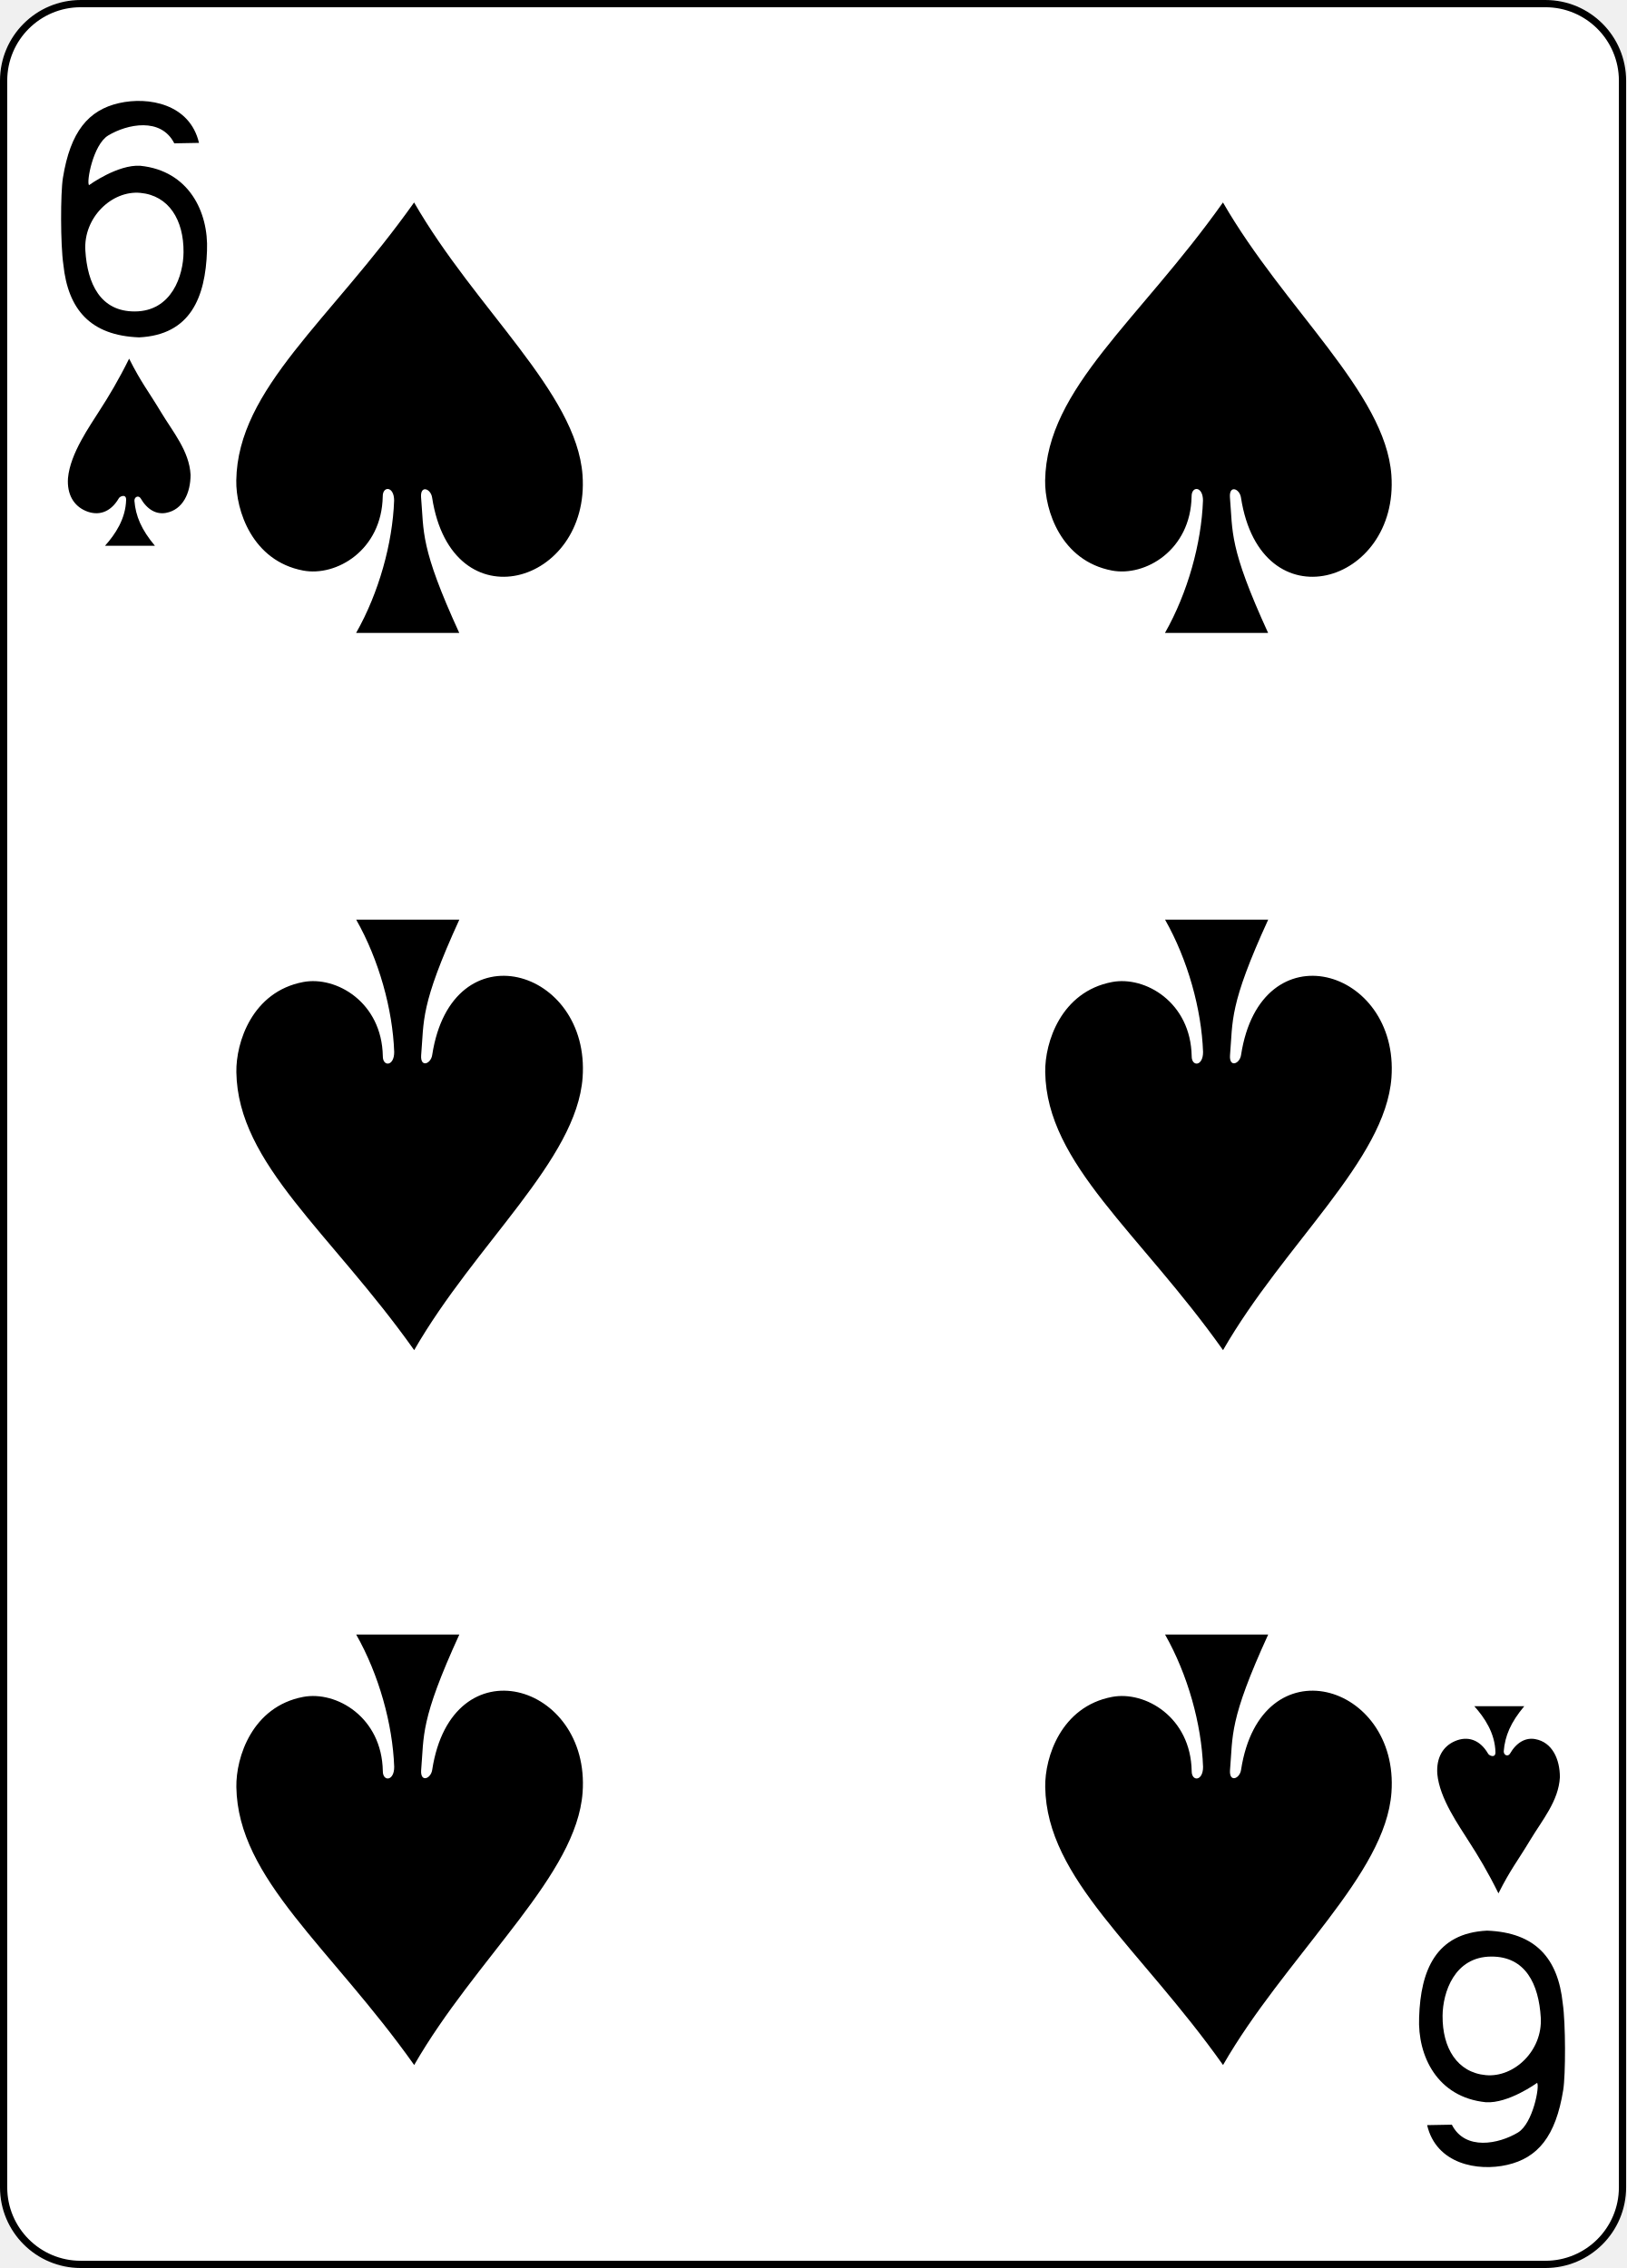
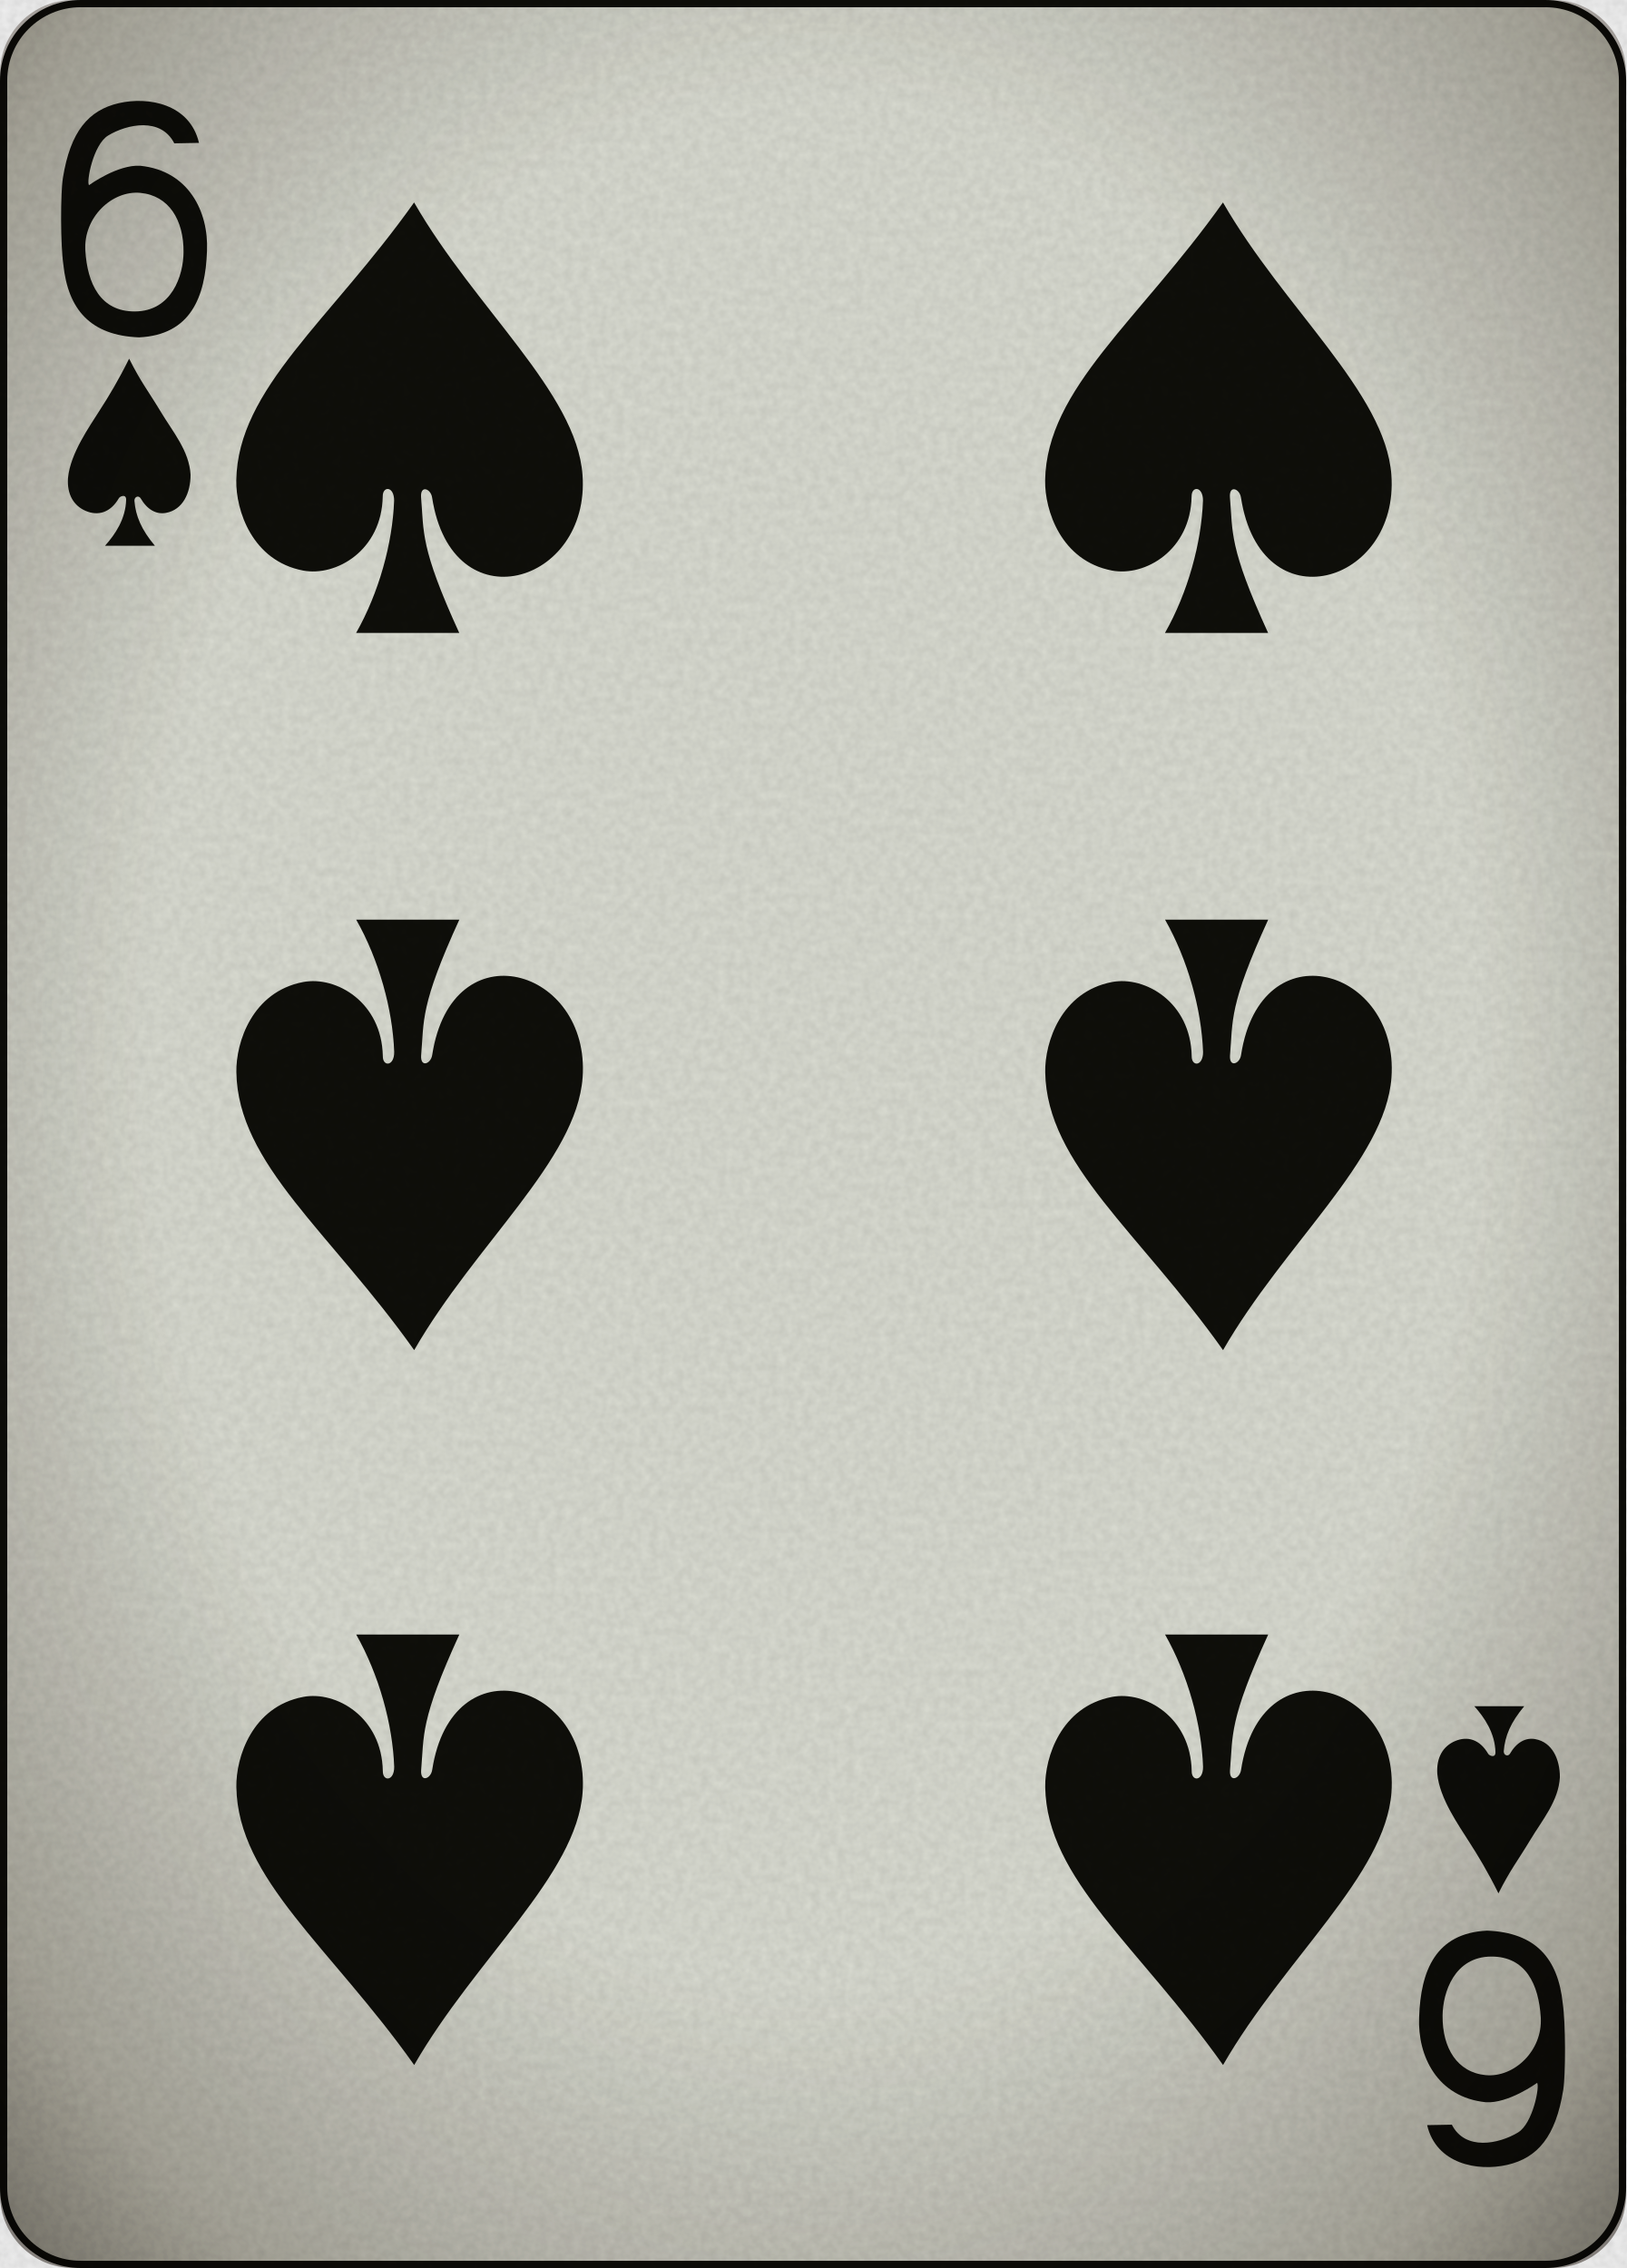
<svg xmlns="http://www.w3.org/2000/svg" width="224.225" height="312.808" id="svg4423" version="1.1">
-   <defs id="defs4425" />
-   <g id="layer1" transform="translate(-259.9347,-369.7772)">
+   <defs id="defs4425">
+     <filter id="envejecido" x="-15%" y="-15%" width="130%" height="130%" color-interpolation-filters="sRGB">
+       <feColorMatrix in="SourceGraphic" type="matrix" values="0.62 0.12 0.05 0 0.06                 0.05 0.70 0.05 0 0.06                 0.00 0.06 0.72 0 0.04                 0    0    0    1 0" result="warm" />
+       <feTurbulence type="fractalNoise" baseFrequency="0.85" numOctaves="2" seed="11" result="noise" />
+       <feColorMatrix in="noise" type="matrix" values="0 0 0 0 0                 0 0 0 0 0                 0 0 0 0 0                 0 0 0 0.10 0" result="noiseAlpha" />
+       <feComposite in="noiseAlpha" in2="warm" operator="over" result="grained" />
+     </filter>
+     <radialGradient id="vignette-grad" cx="50%" cy="46%" r="75%">
+       <stop offset="55%" stop-color="#2a1a0a" stop-opacity="0" />
+       <stop offset="85%" stop-color="#2a1a0a" stop-opacity="0.28" />
+       <stop offset="100%" stop-color="#160d05" stop-opacity="0.55" />
+     </radialGradient>
+   </defs>
+   <g id="layer1" transform="translate(-259.9347,-369.7772)" filter="url(#envejecido)">
    <g transform="translate(-1830.454,92.13511)" id="g3566" style="display:inline">
      <g id="g8113">
        <g id="g8929-4" style="display:inline" transform="translate(-5059.956,3024.952)">
          <rect ry="10.63" rx="10.63" style="display:inline;fill:#ffffff;fill-opacity:1;stroke:#000000;stroke-width:0.997;stroke-miterlimit:4;stroke-dasharray:none;stroke-opacity:1" id="rect6357-6" width="223.228" height="311.811" x="7150.843" y="-2746.811" />
          <g id="g8673-0" transform="matrix(0.3010621,0,0,0.3010621,6829.277,-2295.279)">
            <path style="display:inline;fill:#000000;fill-opacity:1" d="m 1095.474,-1380.217 c -1.356,-9.125 -1.335,-32.702 -0.22,-39.668 3.418,-21.353 11.732,-31.119 25.651,-34.32 13.514,-3.108 32.515,0.352 36.684,18.209 l -11.315,0.209 c -6.111,-12.068 -21.575,-8.843 -30.279,-3.594 -6.953,4.192 -10.093,21.655 -8.749,22.73 -0.01,0 13.144,-9.557 23.503,-8.852 22.149,2.265 31.281,21.111 30.509,38.925 -0.7,21.423 -7.623,38.538 -31.094,39.681 -22.315,-0.842 -32.55,-12.788 -34.691,-33.319 z m 55.04,-5.663 c 0.123,-14.865 -6.755,-25.984 -19.762,-27.212 -13.007,-1.228 -26.119,11.233 -25.211,26.382 0.911,15.202 6.904,28.007 22.674,27.936 16.96,-0.076 22.211,-16.529 22.299,-27.106 z" id="path7108-6" />
            <path id="path7161-6" d="m 1782.205,-583.67 c 1.356,9.125 1.335,32.702 0.22,39.668 -3.418,21.353 -11.732,31.119 -25.651,34.32 -13.514,3.108 -32.515,-0.352 -36.684,-18.209 l 11.315,-0.209 c 6.111,12.068 21.575,8.843 30.279,3.594 6.953,-4.192 10.093,-21.655 8.749,-22.73 0.01,0 -13.144,9.557 -23.503,8.852 -22.149,-2.265 -31.281,-21.111 -30.509,-38.925 0.7,-21.423 7.623,-38.538 31.094,-39.681 22.315,0.842 32.55,12.788 34.691,33.319 z m -55.04,5.663 c -0.123,14.865 6.755,25.984 19.762,27.212 13.007,1.228 26.119,-11.233 25.211,-26.382 -0.911,-15.202 -6.904,-28.007 -22.674,-27.936 -16.96,0.076 -22.211,16.529 -22.299,27.106 z" style="display:inline;fill:#000000;fill-opacity:1" />
          </g>
        </g>
      </g>
      <path id="path3208" d="m 2144.734,346.701 c 0.015,-2.026 -1.587,-2.064 -1.569,-0.586 -0.134,7.429 -6.417,11.086 -10.981,10.219 -7.036,-1.338 -9.282,-8.322 -9.215,-12.435 0.207,-12.696 12.988,-22.058 24.52,-38.335 8.45,14.691 22.397,26.23 23.223,37.586 1.098,15.098 -18.009,20.73 -20.737,3.133 -0.176,-1.243 -1.64,-1.801 -1.526,-0.065 0.414,4.823 -0.175,6.831 5.266,18.719 l -14.222,0 c 3.15,-5.555 5.025,-12.375 5.24,-18.236 z" style="display:inline;fill:#000000;fill-opacity:1" />
      <path id="path3210" d="m 2256.267,346.701 c 0.015,-2.026 -1.587,-2.064 -1.569,-0.586 -0.134,7.429 -6.417,11.086 -10.981,10.219 -7.036,-1.338 -9.282,-8.322 -9.215,-12.435 0.207,-12.696 12.988,-22.058 24.52,-38.335 8.45,14.691 22.397,26.23 23.223,37.586 1.098,15.098 -18.009,20.73 -20.737,3.133 -0.176,-1.243 -1.64,-1.801 -1.526,-0.065 0.414,4.823 -0.175,6.831 5.266,18.719 l -14.222,0 c 3.15,-5.555 5.025,-12.375 5.24,-18.236 z" style="display:inline;fill:#000000;fill-opacity:1" />
      <path id="path3268" d="m 2144.745,422.719 c 0.015,2.026 -1.587,2.064 -1.569,0.586 -0.134,-7.429 -6.417,-11.086 -10.981,-10.219 -7.036,1.338 -9.282,8.322 -9.215,12.435 0.207,12.696 12.988,22.058 24.52,38.335 8.45,-14.691 22.397,-26.23 23.223,-37.586 1.098,-15.098 -18.009,-20.73 -20.737,-3.133 -0.176,1.243 -1.64,1.801 -1.526,0.065 0.414,-4.823 -0.175,-6.831 5.266,-18.719 l -14.222,0 c 3.15,5.555 5.025,12.375 5.24,18.236 z" style="display:inline;fill:#000000;fill-opacity:1" />
      <path id="path3270" d="m 2256.278,422.719 c 0.015,2.026 -1.587,2.064 -1.569,0.586 -0.134,-7.429 -6.417,-11.086 -10.981,-10.219 -7.036,1.338 -9.282,8.322 -9.215,12.435 0.207,12.696 12.988,22.058 24.52,38.335 8.45,-14.691 22.397,-26.23 23.223,-37.586 1.098,-15.098 -18.009,-20.73 -20.737,-3.133 -0.176,1.243 -1.64,1.801 -1.526,0.065 0.414,-4.823 -0.175,-6.831 5.266,-18.719 l -14.222,0 c 3.15,5.555 5.025,12.375 5.24,18.236 z" style="display:inline;fill:#000000;fill-opacity:1" />
      <path id="path3272" d="m 2256.278,521.317 c 0.015,2.026 -1.587,2.064 -1.569,0.586 -0.134,-7.429 -6.417,-11.086 -10.981,-10.219 -7.036,1.338 -9.282,8.322 -9.215,12.435 0.207,12.696 12.988,22.058 24.52,38.335 8.45,-14.691 22.397,-26.23 23.223,-37.586 1.098,-15.098 -18.009,-20.73 -20.737,-3.133 -0.176,1.243 -1.64,1.801 -1.526,0.065 0.414,-4.823 -0.175,-6.831 5.266,-18.719 l -14.222,0 c 3.15,5.555 5.025,12.375 5.24,18.236 z" style="display:inline;fill:#000000;fill-opacity:1" />
      <path id="path3274" d="m 2144.745,521.317 c 0.015,2.026 -1.587,2.064 -1.569,0.586 -0.134,-7.429 -6.417,-11.086 -10.981,-10.219 -7.036,1.338 -9.282,8.322 -9.215,12.435 0.207,12.696 12.988,22.058 24.52,38.335 8.45,-14.691 22.397,-26.23 23.223,-37.586 1.098,-15.098 -18.009,-20.73 -20.737,-3.133 -0.176,1.243 -1.64,1.801 -1.526,0.065 0.414,-4.823 -0.175,-6.831 5.266,-18.719 l -14.222,0 c 3.15,5.555 5.025,12.375 5.24,18.236 z" style="display:inline;fill:#000000;fill-opacity:1" />
      <path id="path3326" d="m 2107.782,346.57 c 0.01,-0.872 -0.895,-0.465 -1.018,-0.19 -1.163,1.986 -2.865,2.448 -4.548,1.732 -1.667,-0.709 -2.604,-2.28 -2.454,-4.522 0.31,-3.438 3.035,-7.2 4.355,-9.326 1.252,-1.93 2.628,-4.222 4.077,-7.154 1.697,3.363 2.559,4.321 4.405,7.391 1.626,2.704 3.893,5.353 4.067,8.622 0,2.485 -1.046,4.832 -3.399,5.259 -1.331,0.242 -2.579,-0.442 -3.504,-2.037 -0.282,-0.407 -0.849,-0.195 -0.839,0.362 0.165,2.093 0.955,3.983 2.829,6.212 l -6.887,0 c 1.41,-1.576 2.849,-3.704 2.915,-6.349 z" style="display:inline;fill:#000000;fill-opacity:1" />
      <path style="display:inline;fill:#000000;fill-opacity:1" d="m 2296.597,519.316 c 0.01,0.872 -0.895,0.465 -1.018,0.19 -1.163,-1.986 -2.865,-2.448 -4.548,-1.732 -1.667,0.709 -2.604,2.28 -2.454,4.522 0.31,3.438 3.035,7.2 4.355,9.326 1.252,1.93 2.628,4.222 4.077,7.154 1.697,-3.363 2.559,-4.321 4.405,-7.391 1.626,-2.704 3.893,-5.353 4.067,-8.622 0,-2.485 -1.046,-4.832 -3.399,-5.259 -1.331,-0.242 -2.579,0.442 -3.504,2.037 -0.282,0.407 -0.849,0.195 -0.839,-0.362 0.165,-2.093 0.955,-3.983 2.829,-6.212 l -6.887,0 c 1.41,1.576 2.849,3.704 2.915,6.349 z" id="path3340" />
    </g>
  </g>
+   <rect x="0" y="0" width="224.225" height="312.808" rx="10.09" ry="10.09" fill="url(#vignette-grad)" style="mix-blend-mode:multiply" />
</svg>
